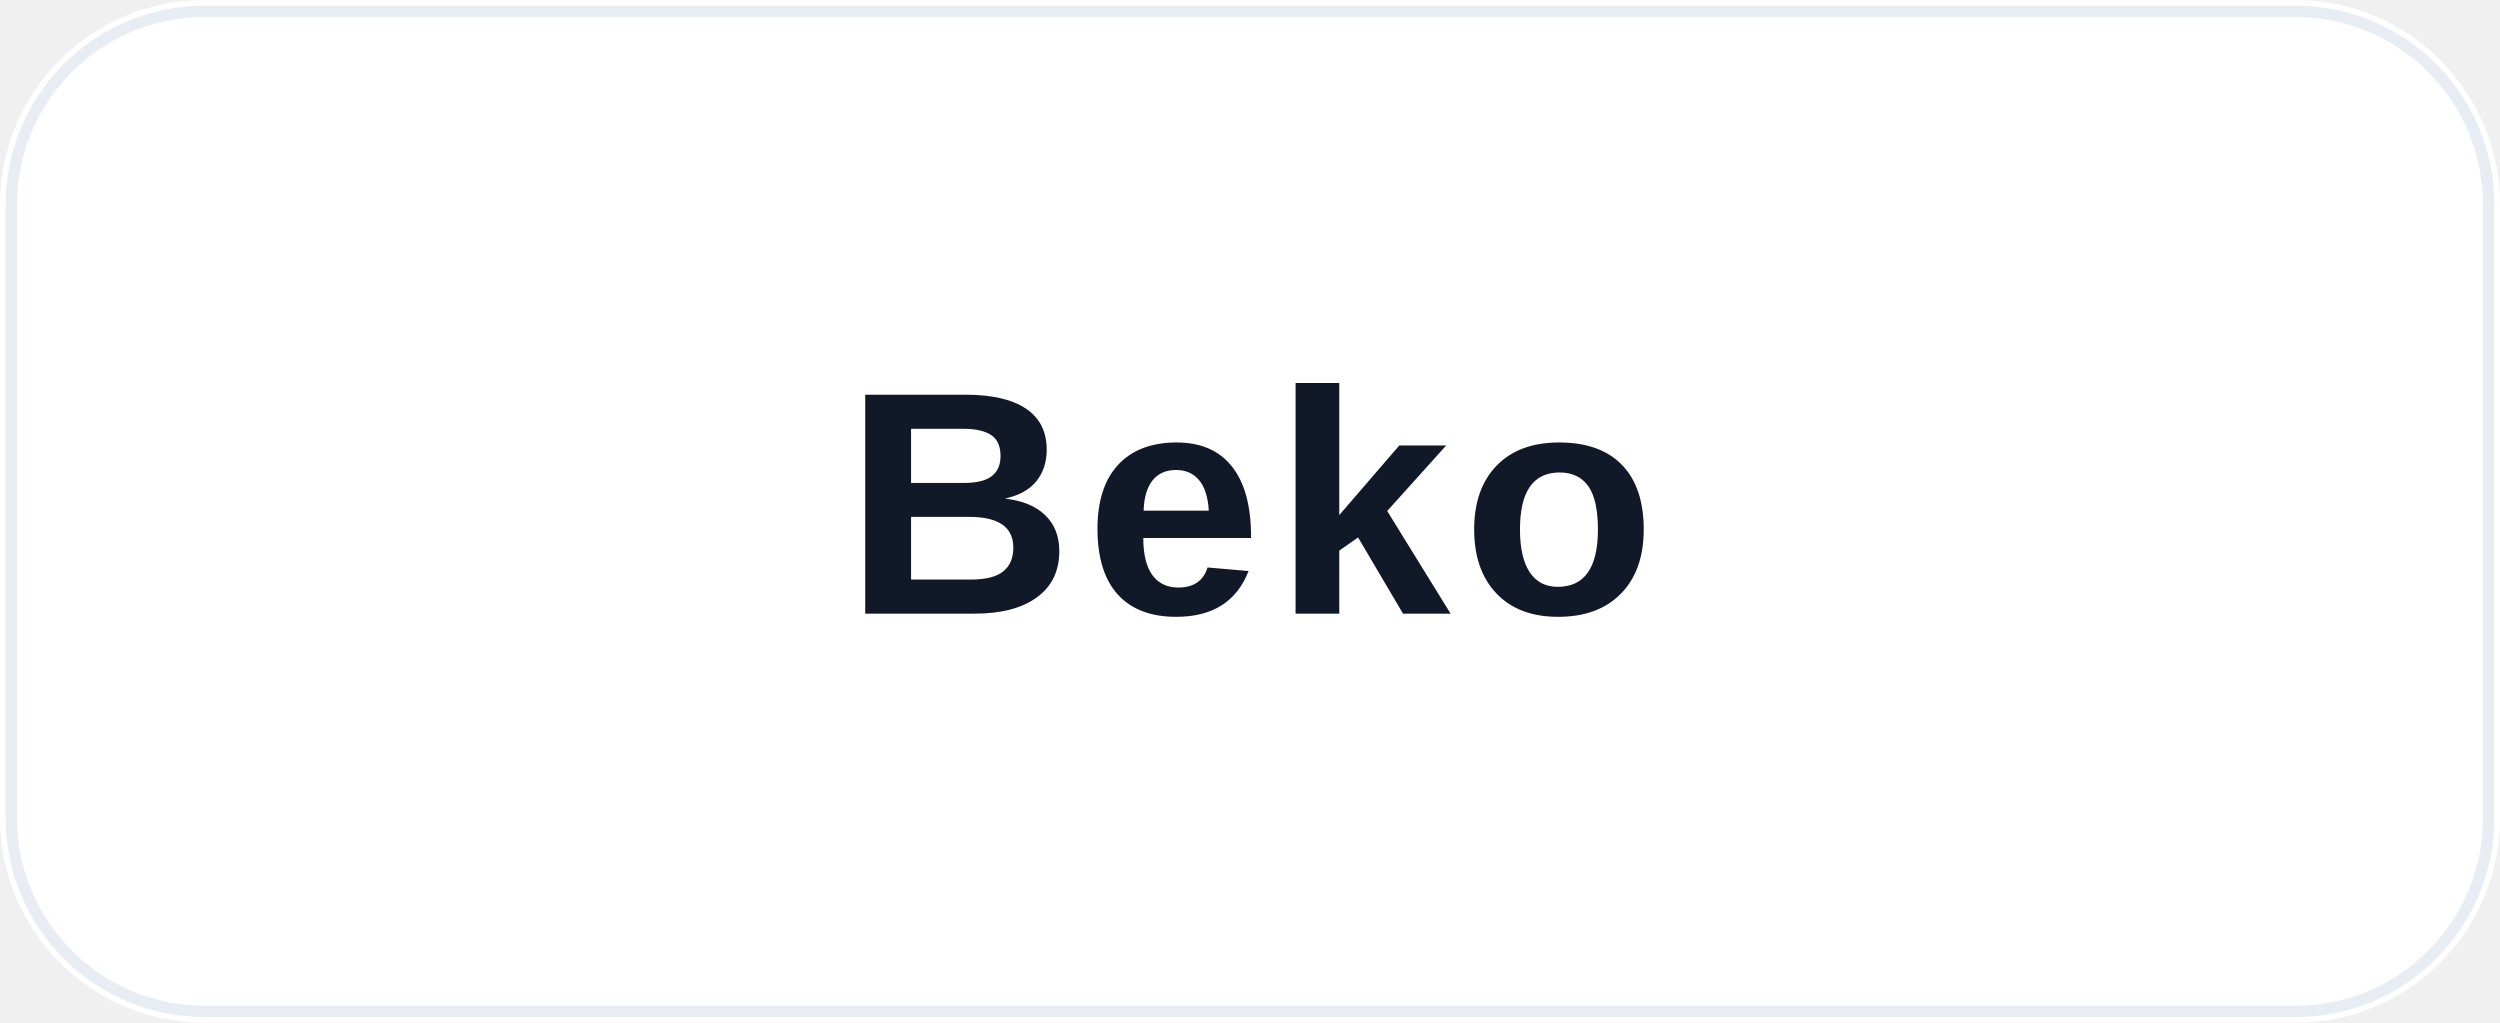
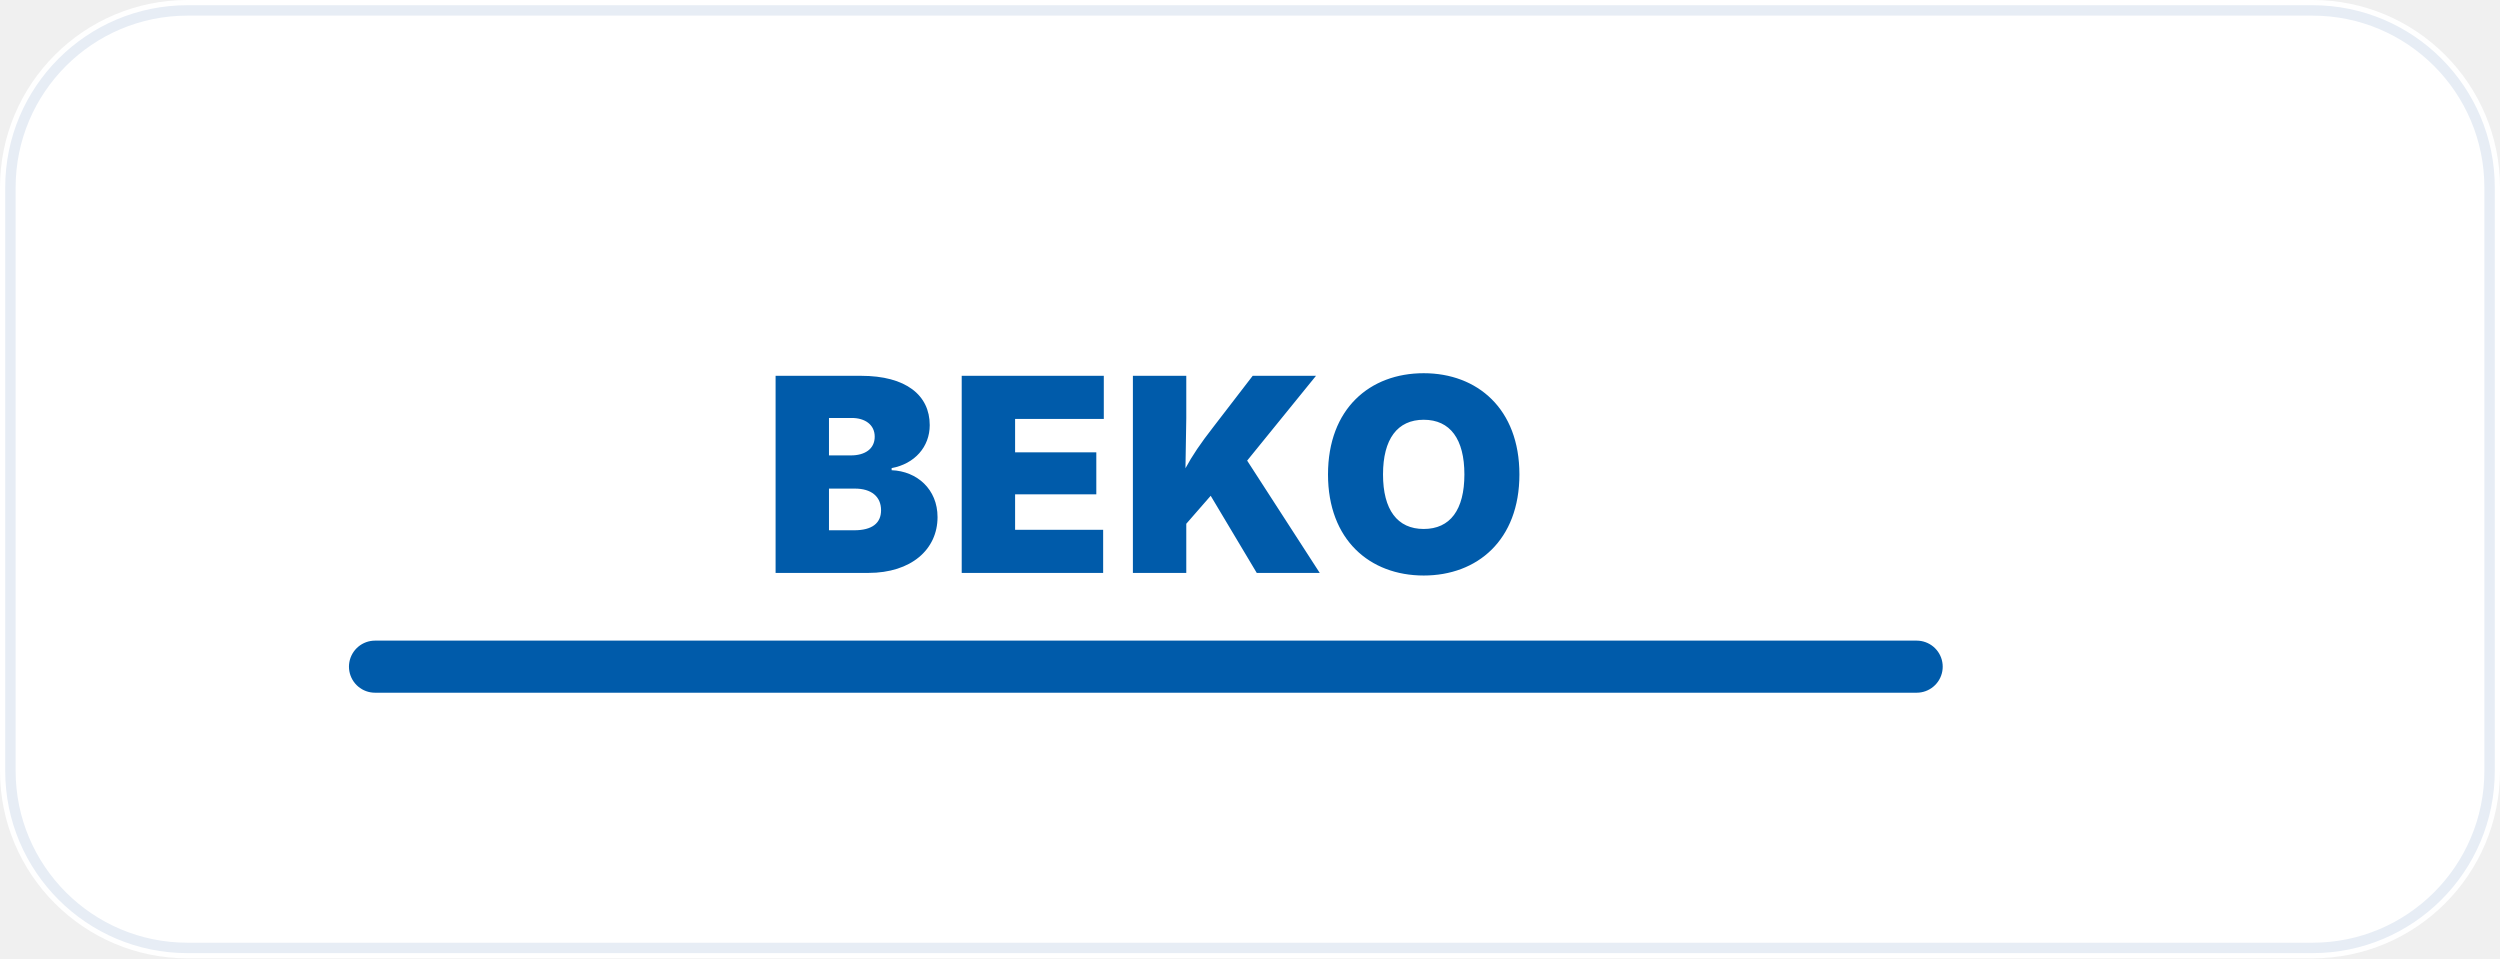
- <svg xmlns="http://www.w3.org/2000/svg" width="220" height="90" viewBox="0 0 220 90" role="img" aria-label="Beko logo">
-   <rect width="220" height="90" rx="18" fill="#ffffff" />
-   <rect x="1" y="1" width="218" height="88" rx="17" fill="none" stroke="#e8edf3" />
-   <text x="110" y="54" text-anchor="middle" font-family="Arial, Helvetica, sans-serif" font-size="28" font-weight="800" letter-spacing="1" fill="#111827">Beko</text>
+ <svg xmlns="http://www.w3.org/2000/svg" width="240" height="92" viewBox="0 0 240 92" role="img" aria-label="BEKO logo">
+   <rect width="240" height="92" rx="18" fill="#ffffff" />
+   <rect x="1" y="1" width="238" height="90" rx="17" fill="none" stroke="#e7edf5" />
+   <path d="M36 64h148" stroke="#005baa" stroke-width="5" stroke-linecap="round" />
+   <text x="110" y="55" text-anchor="middle" font-family="Inter, Arial, sans-serif" font-size="26" font-weight="900" fill="#005baa" letter-spacing="0.5">BEKO</text>
</svg>
